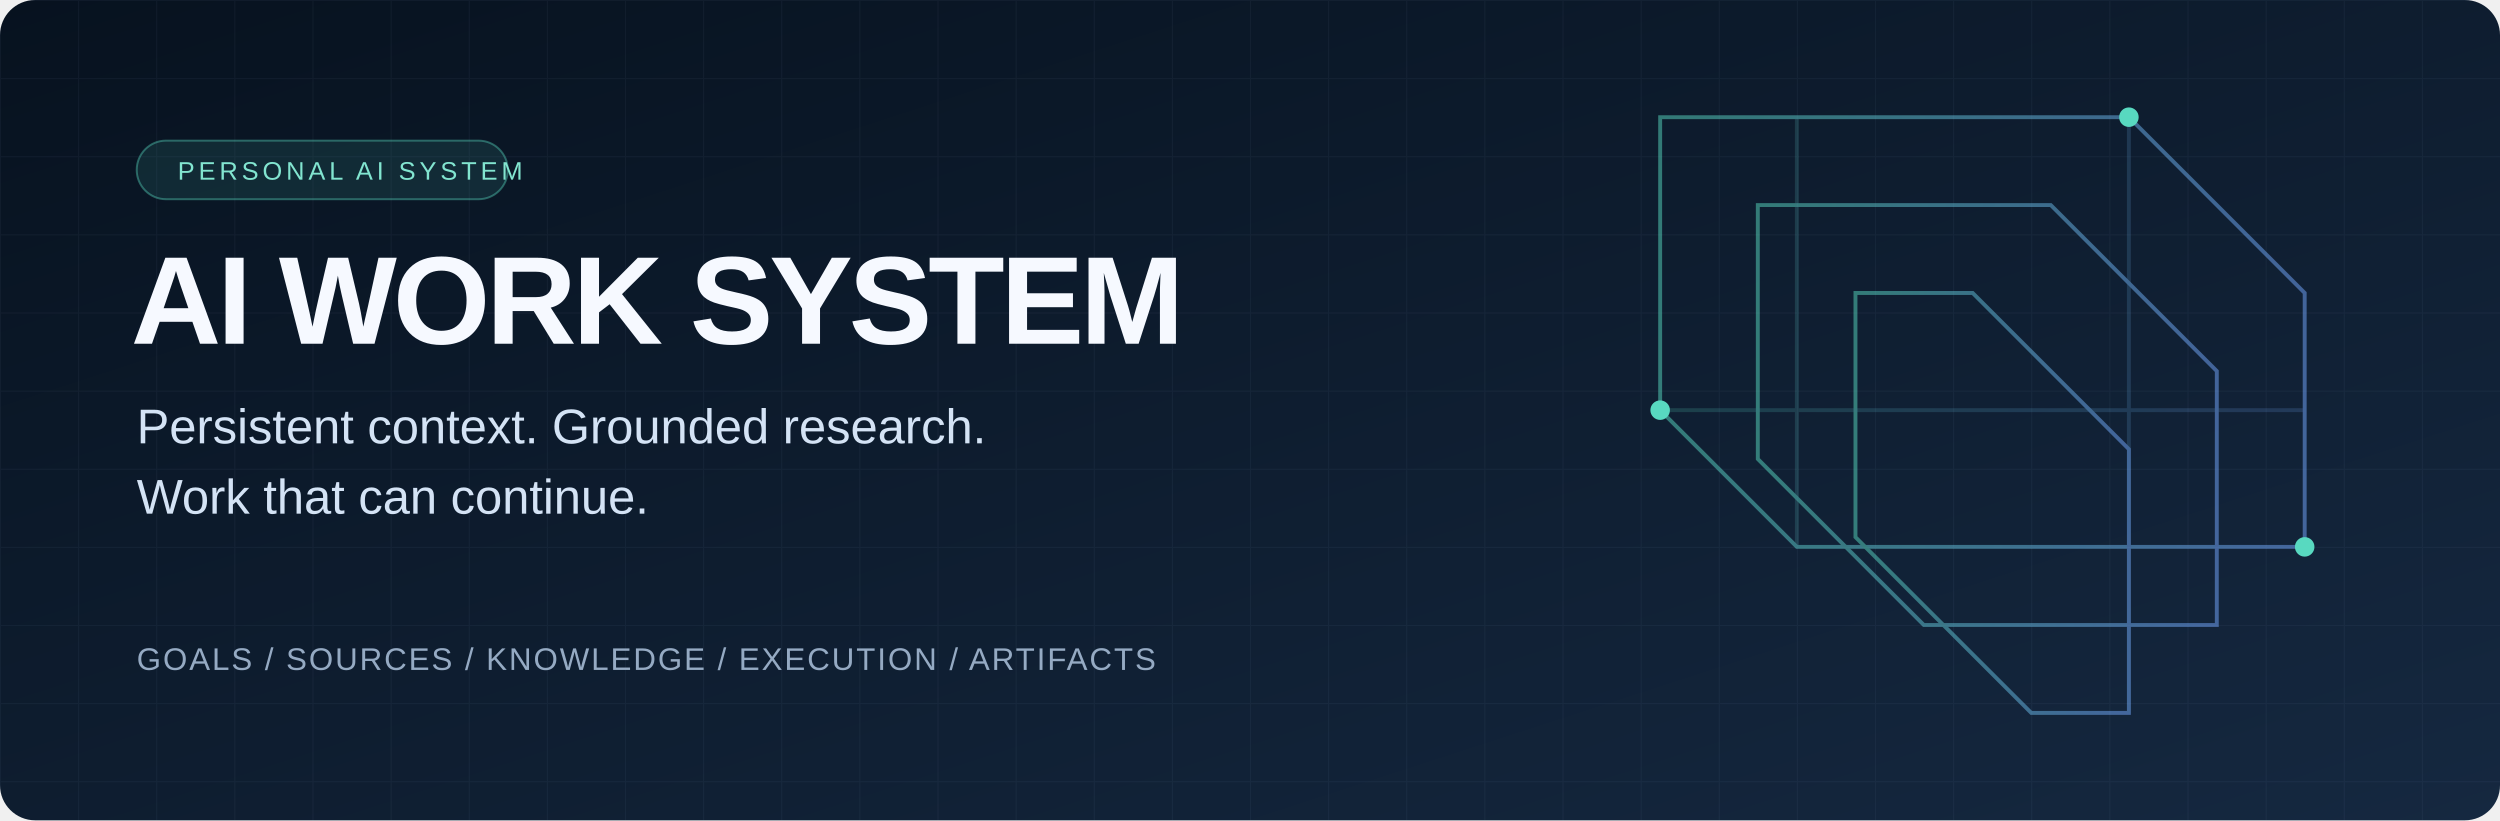
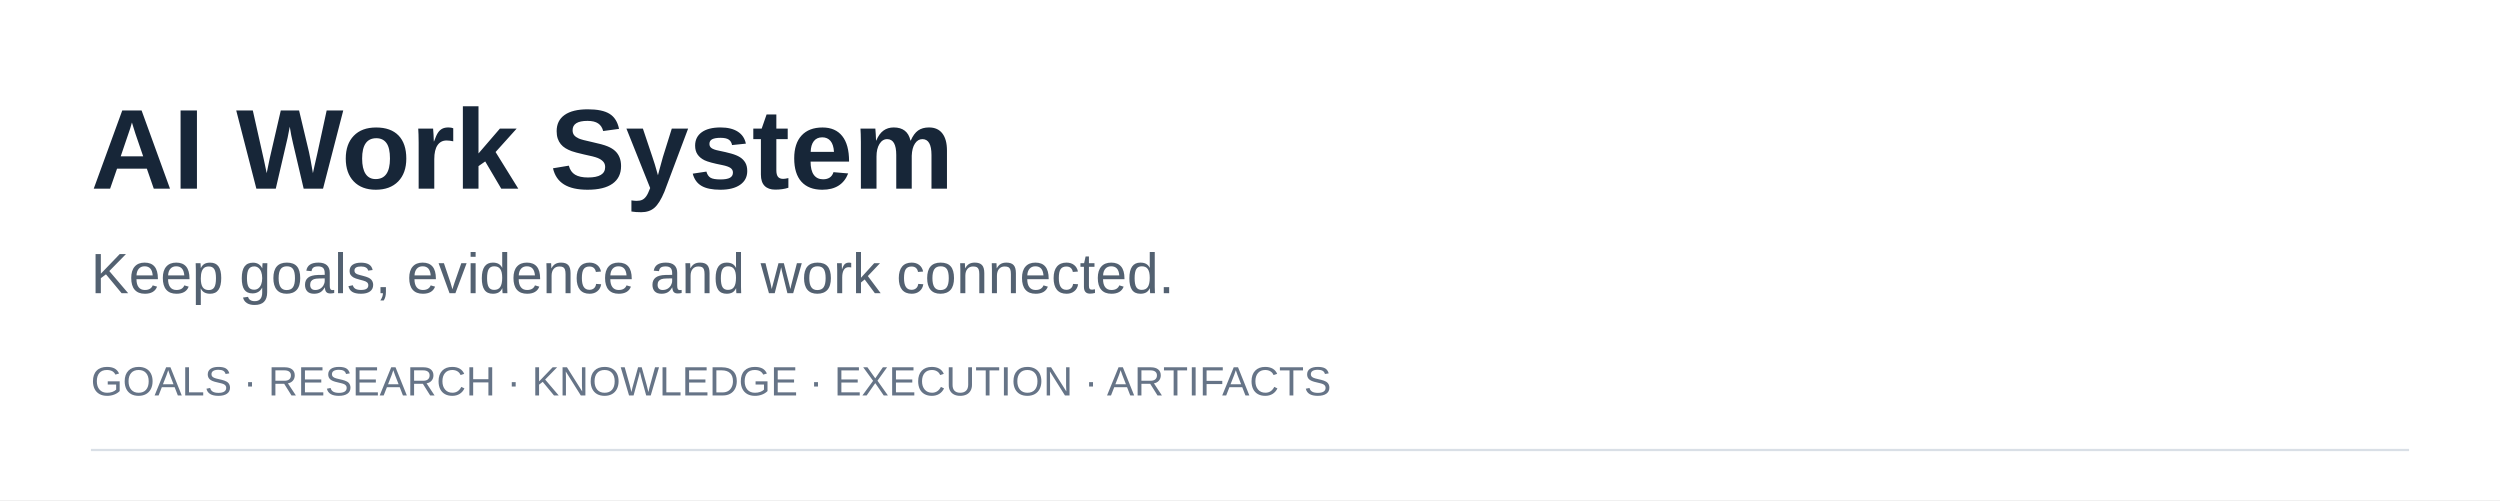
- <svg xmlns="http://www.w3.org/2000/svg" width="1280" height="420" viewBox="0 0 1280 420" role="img" aria-labelledby="title description">
-   <defs>
-     <linearGradient id="background" x1="0" y1="0" x2="1" y2="1">
-       <stop stop-color="#07121f" />
-       <stop offset="1" stop-color="#152840" />
-     </linearGradient>
-     <linearGradient id="line" x1="0" y1="0" x2="1" y2="0">
-       <stop stop-color="#58d9c0" />
-       <stop offset="1" stop-color="#74a7ff" />
-     </linearGradient>
-     <pattern id="grid" width="40" height="40" patternUnits="userSpaceOnUse">
-       <path d="M40 0H0V40" fill="none" stroke="#b5d5ff" stroke-opacity=".045" />
-     </pattern>
-   </defs>
-   <rect width="1280" height="420" rx="18" fill="url(#background)" />
-   <rect width="1280" height="420" rx="18" fill="url(#grid)" />
-   <g fill="none" stroke="url(#line)" stroke-width="2" opacity=".5">
-     <path d="M850 60H1090L1180 150V280H920L850 210Z" />
-     <path d="M900 105H1050L1135 190V320H985L900 235Z" />
-     <path d="M950 150H1010L1090 230V365H1040L950 275Z" />
-     <path d="M850 210H1180M920 280V60M1090 60V365" stroke-opacity=".35" />
+ <svg xmlns="http://www.w3.org/2000/svg" width="1100" height="220" viewBox="0 0 1100 220" role="img" aria-labelledby="title description">
+   <rect width="1100" height="220" fill="#fff" />
+   <g font-family="Arial,'Microsoft YaHei',sans-serif">
+     <text x="40" y="83" fill="#172638" font-size="50" font-weight="600">AI Work System</text>
+     <text x="40" y="129" fill="#536171" font-size="25">Keep goals, evidence and work connected.</text>
+     <text x="40" y="174" fill="#667487" font-size="18">GOALS  ·  RESEARCH  ·  KNOWLEDGE  ·  EXECUTION  ·  ARTIFACTS</text>
  </g>
-   <g fill="#58d9c0">
-     <circle cx="850" cy="210" r="5" />
-     <circle cx="1090" cy="60" r="5" />
-     <circle cx="1180" cy="280" r="5" />
-   </g>
-   <rect x="70" y="72" width="190" height="30" rx="15" fill="#58d9c0" fill-opacity=".11" stroke="#58d9c0" stroke-opacity=".4" />
-   <text x="91" y="92" fill="#82e5d0" font-size="13" letter-spacing="2" font-family="Arial, sans-serif">PERSONAL AI SYSTEM</text>
-   <text x="67" y="176" fill="#f6f9ff" font-size="64" font-weight="700" letter-spacing="-2" font-family="Arial, sans-serif">AI WORK SYSTEM</text>
-   <text x="70" y="227" fill="#d4e3f5" font-size="25" font-family="Arial, sans-serif">Persistent context. Grounded research.</text>
-   <text x="70" y="263" fill="#d4e3f5" font-size="25" font-family="Arial, sans-serif">Work that can continue.</text>
-   <path d="M70 306H746" stroke="url(#line)" stroke-width="2" />
-   <text x="70" y="343" fill="#95aac3" font-size="16" letter-spacing="1" font-family="Arial, sans-serif">GOALS  /  SOURCES  /  KNOWLEDGE  /  EXECUTION  /  ARTIFACTS</text>
+   <path d="M40 198H1060" fill="none" stroke="#d9dfe6" />
</svg>
